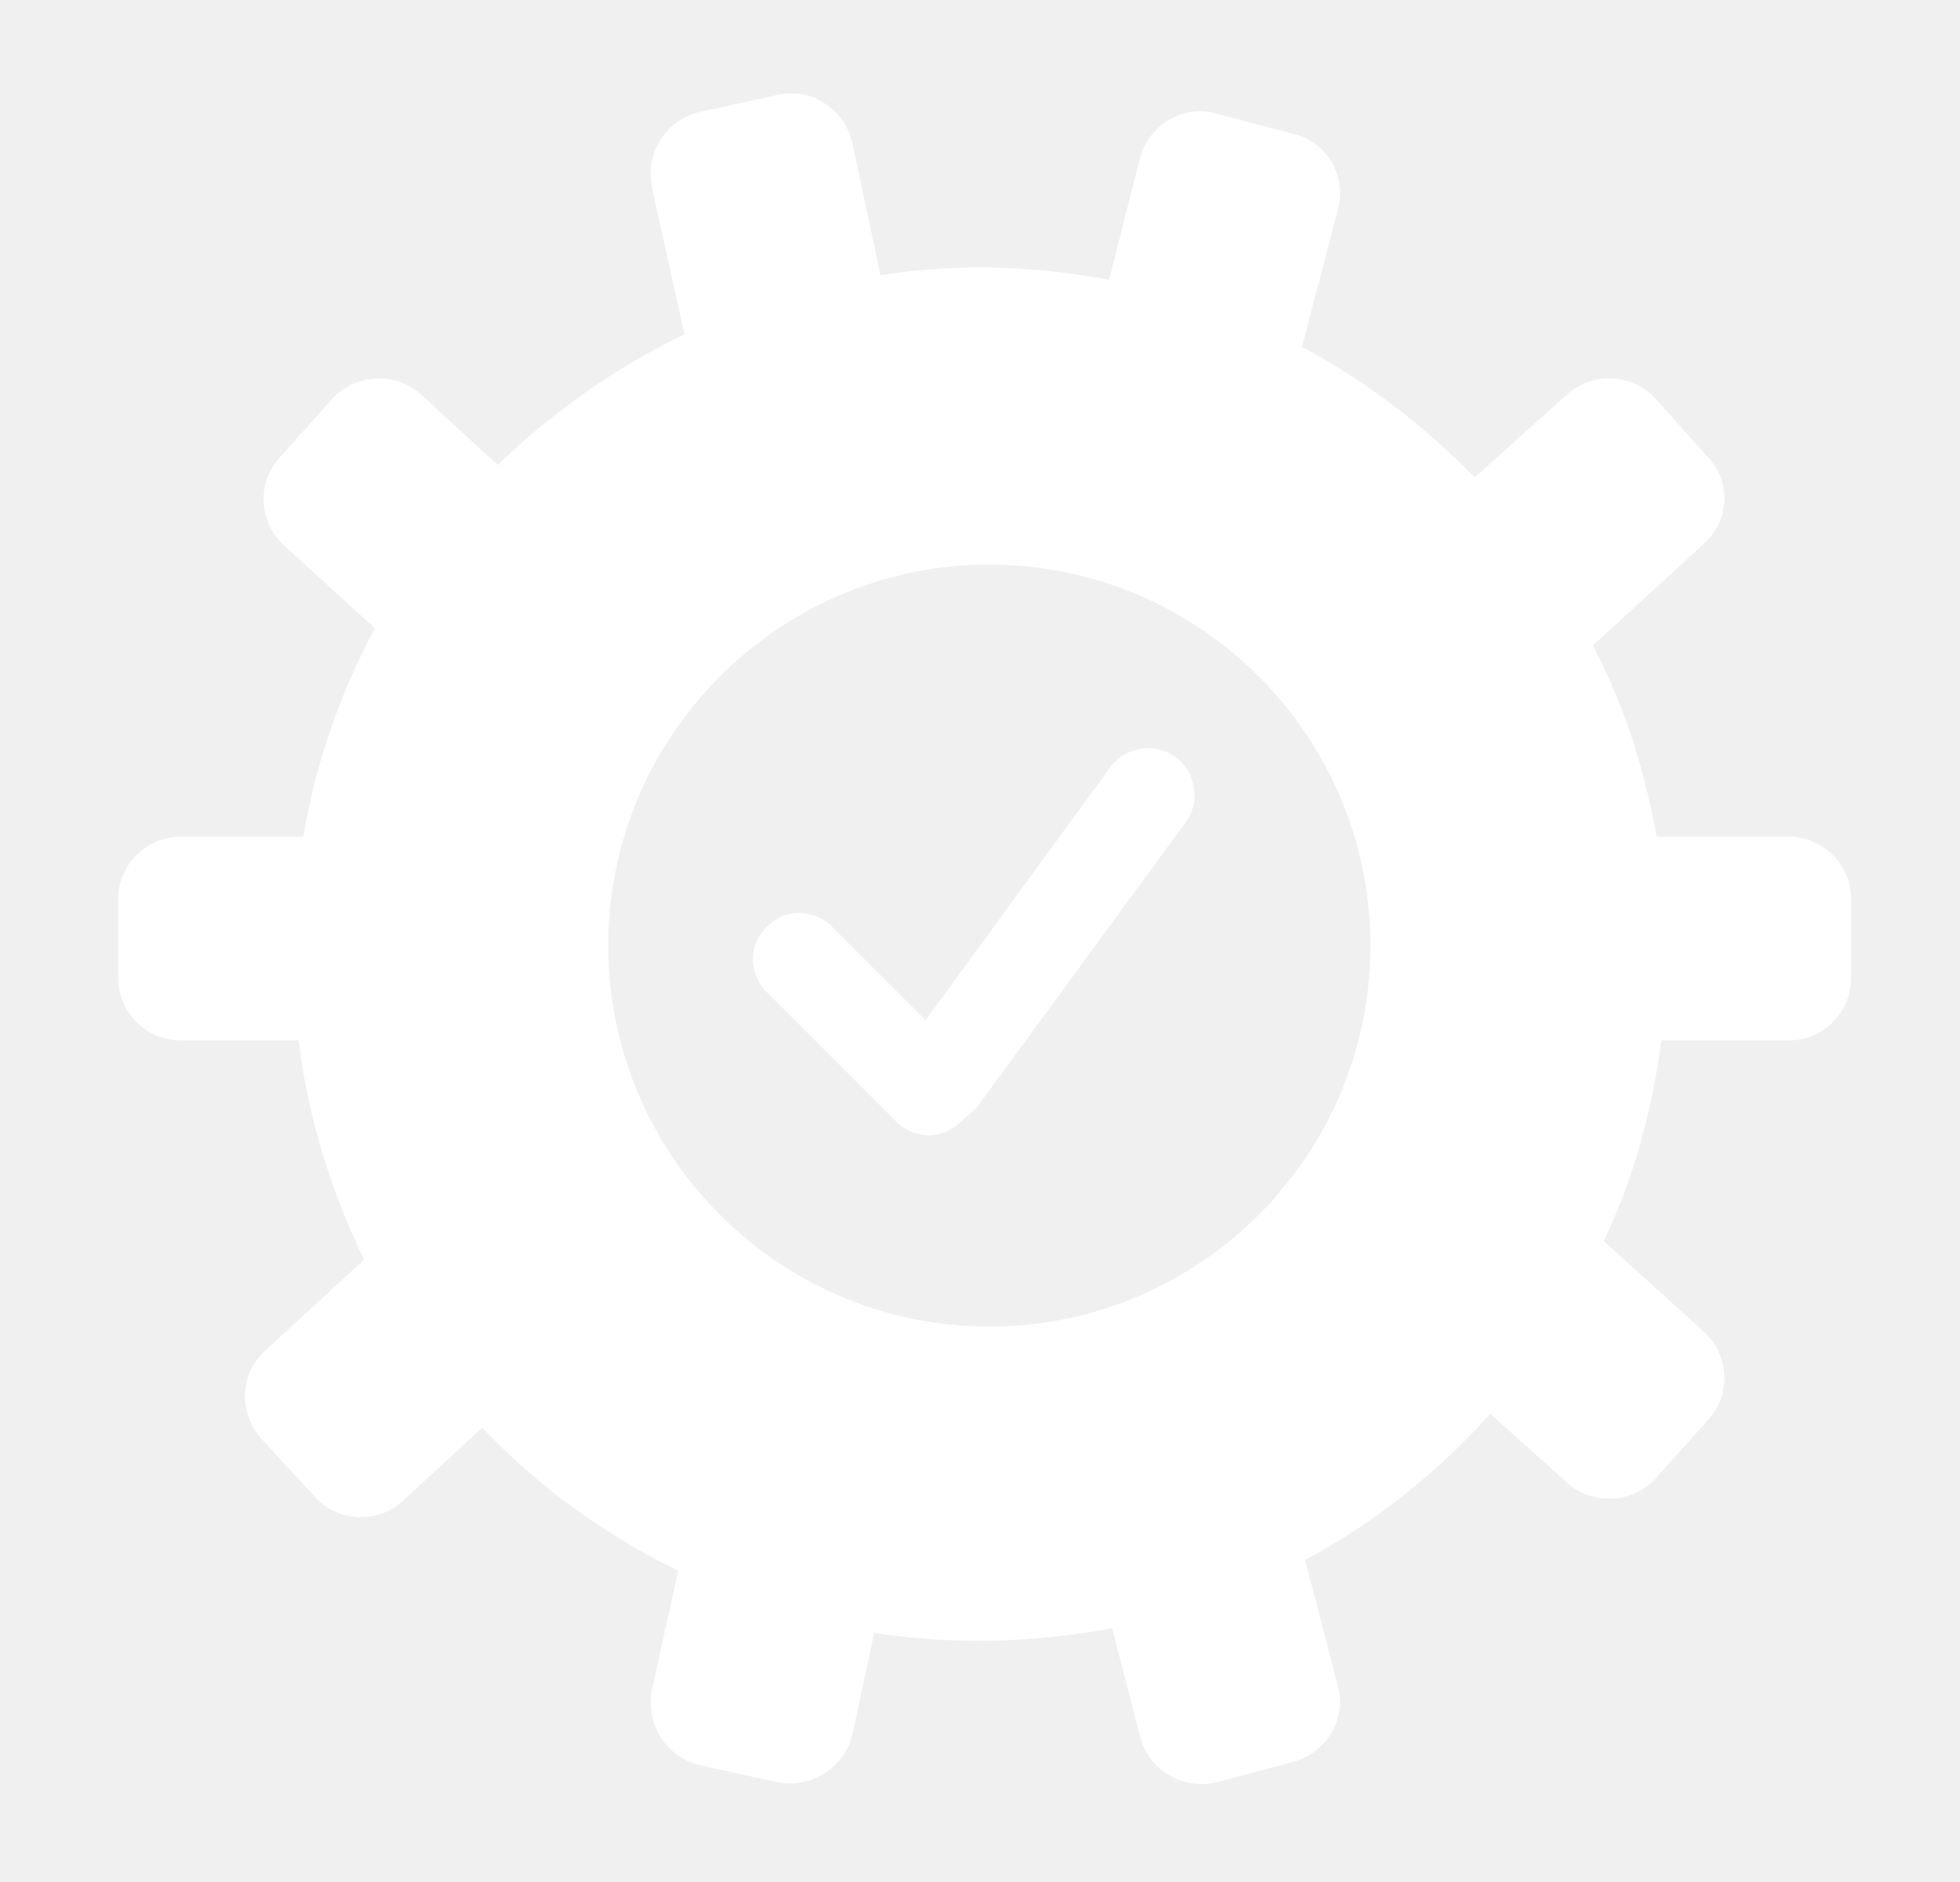
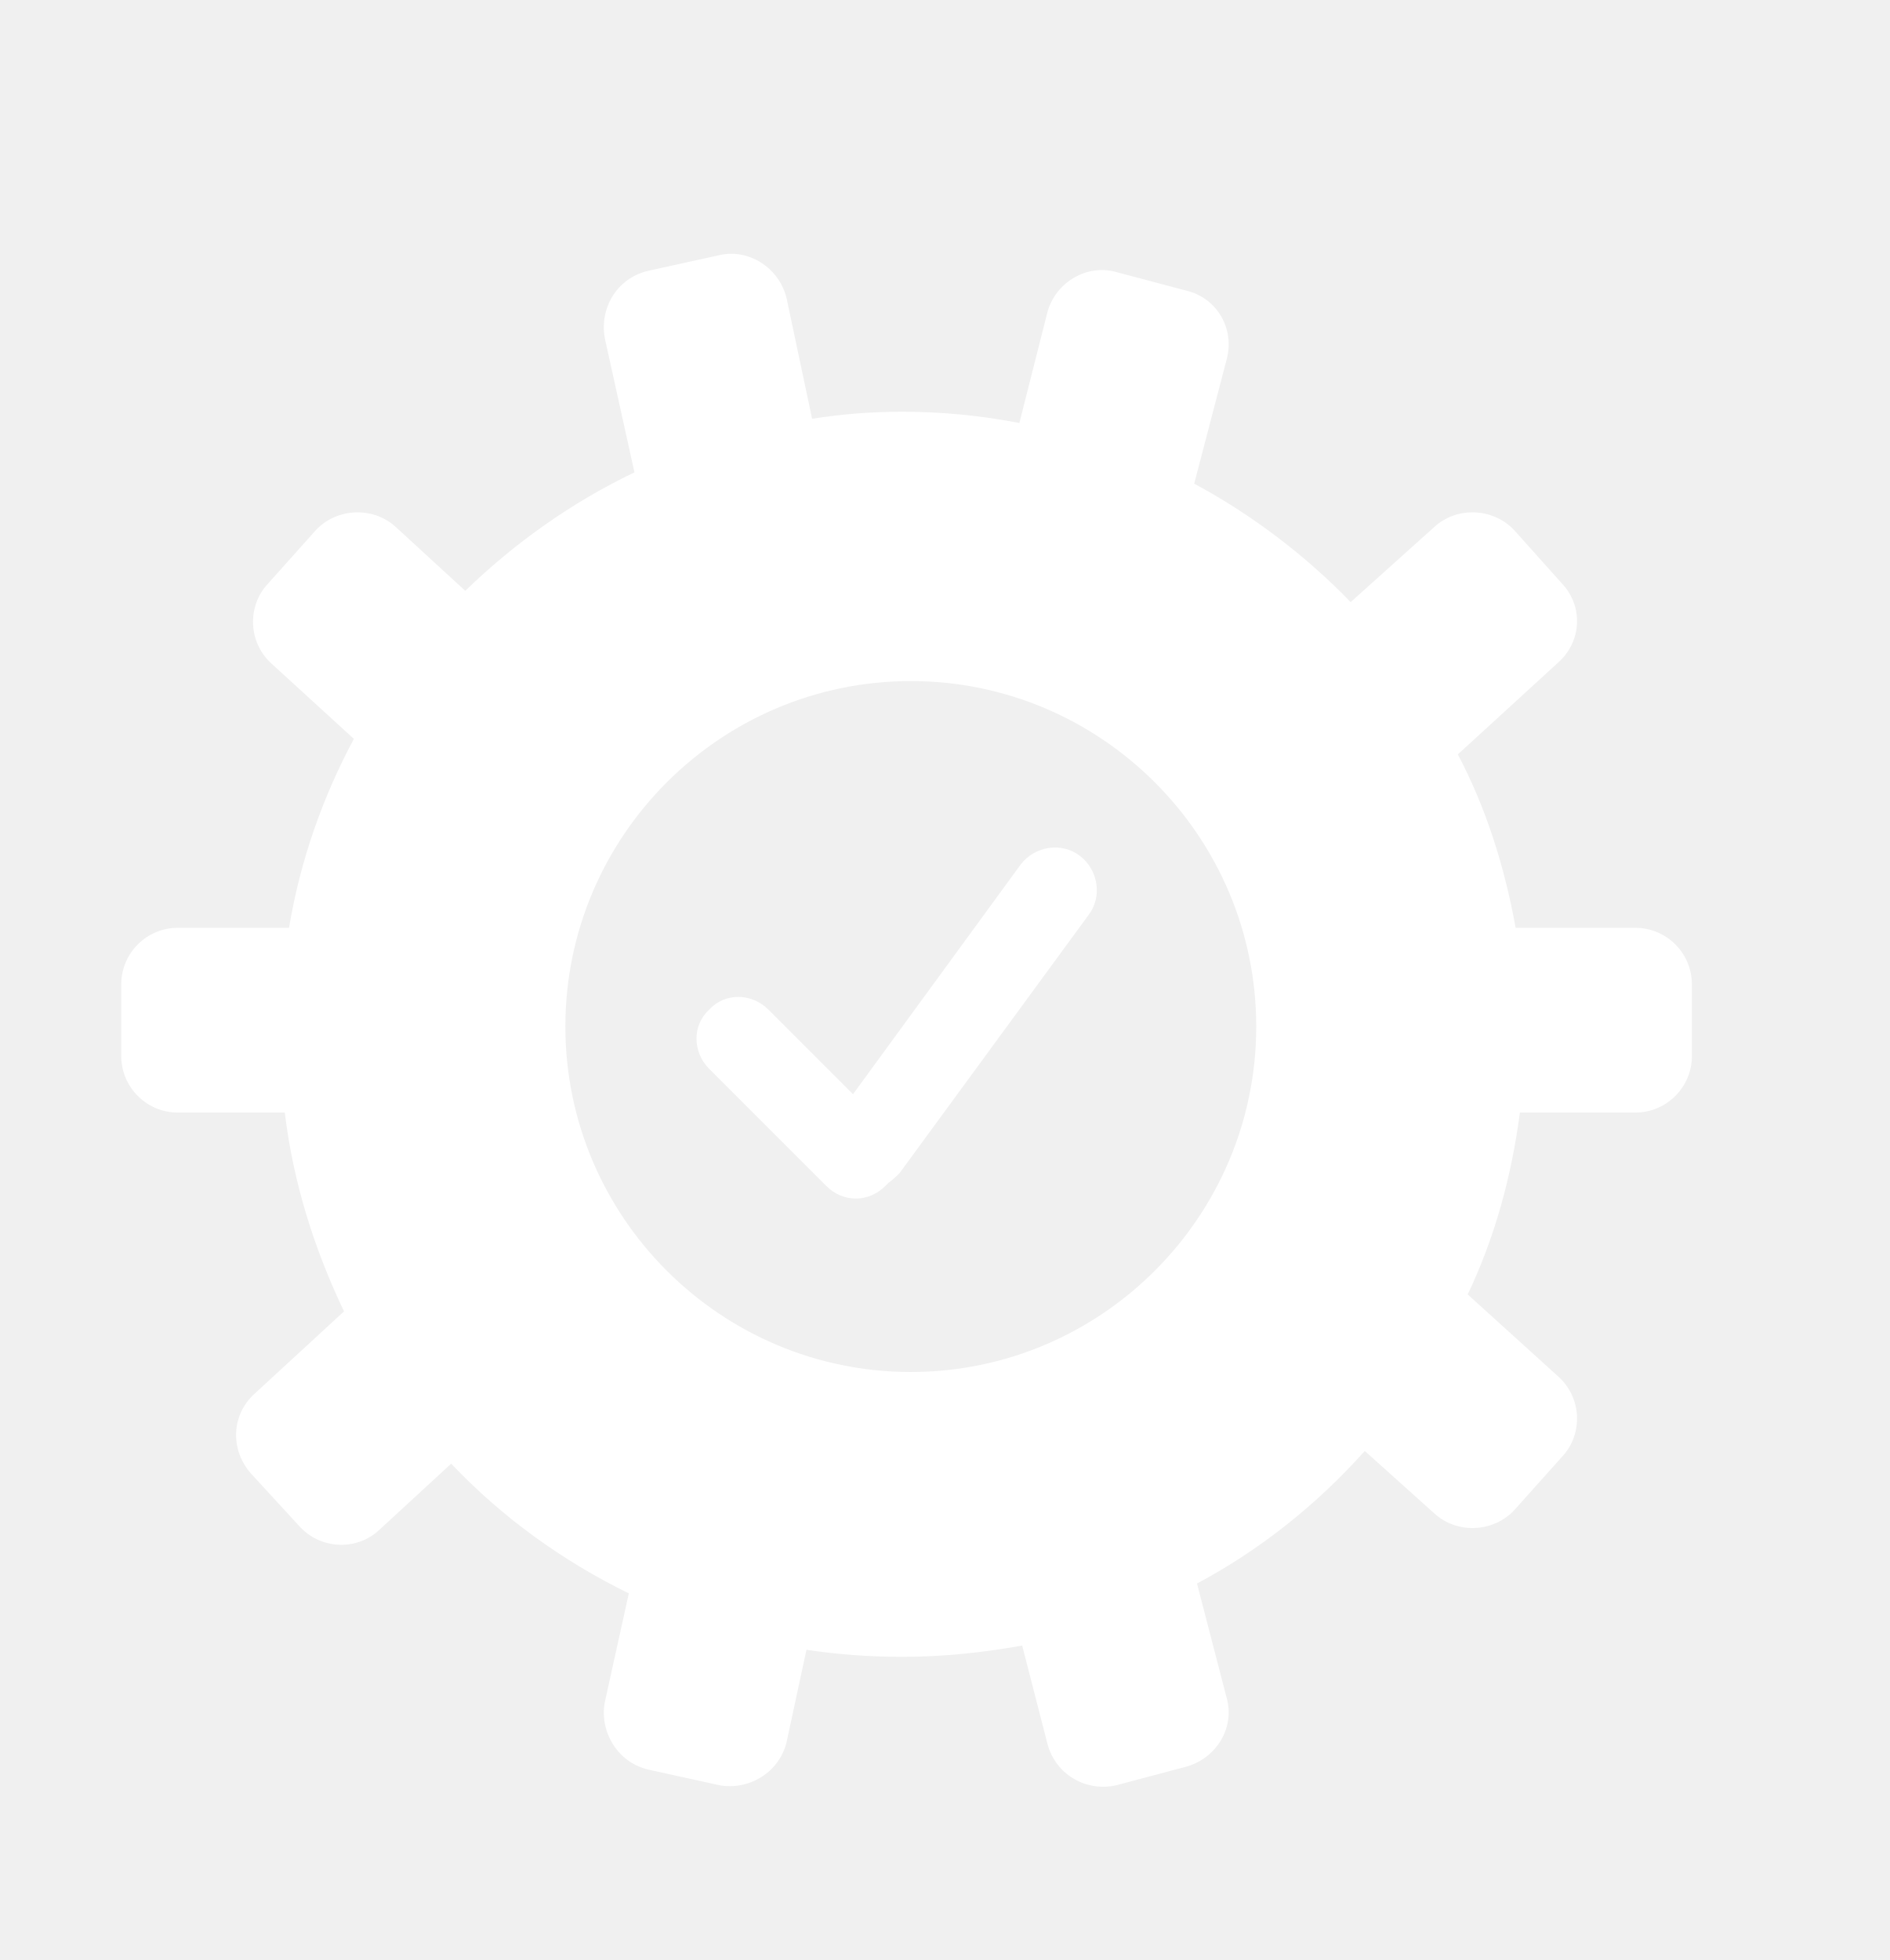
- <svg xmlns="http://www.w3.org/2000/svg" version="1.2" viewBox="0 0 126 121" width="126" height="121">
+ <svg xmlns="http://www.w3.org/2000/svg" version="1.2" viewBox="0 0 134 139" width="134" height="139">
  <style>
		.s0 { fill: #ffffff } 
	</style>
-   <path class="s0" d="m115 53.8h-8.5c-0.8-4.4-2.1-8.5-4.1-12.3l7.1-6.5c1.7-1.5 1.8-4 0.3-5.6l-3.4-3.8c-1.5-1.6-4.1-1.7-5.7-0.2l-5.9 5.3c-3.2-3.3-7-6.2-11.1-8.4l2.3-8.8c0.6-2.2-0.7-4.4-2.9-4.9l-4.9-1.3c-2.1-0.6-4.3 0.7-4.9 2.8l-2 7.9q-4.1-0.8-8.3-0.8-3.3 0-6.4 0.5l-1.8-8.5c-0.5-2.2-2.7-3.6-4.8-3.1l-5 1.1c-2.2 0.5-3.5 2.6-3.1 4.8l2.1 9.5c-4.4 2.1-8.5 5-12 8.4l-4.9-4.5c-1.6-1.5-4.2-1.4-5.7 0.2l-3.4 3.8c-1.5 1.6-1.4 4.2 0.3 5.7l5.8 5.3c-2.2 4.1-3.8 8.6-4.6 13.4h-7.9c-2.2 0-4 1.8-4 4v5.1c0 2.2 1.8 4 4 4h7.6c0.6 5 2.1 9.7 4.2 14.1l-6.3 5.8c-1.7 1.5-1.8 4-0.3 5.7l3.4 3.7c1.5 1.7 4.1 1.8 5.7 0.3l5.1-4.7c3.6 3.8 7.9 6.9 12.6 9.2l-1.7 7.7c-0.4 2.1 0.9 4.3 3.1 4.8l5 1.1c2.1 0.4 4.3-0.9 4.8-3.1l1.4-6.5q3.3 0.5 6.8 0.5c2.9 0 5.7-0.3 8.5-0.8l1.8 7c0.6 2.2 2.8 3.4 4.9 2.9l4.9-1.3c2.2-0.6 3.5-2.8 2.9-4.9l-2.1-8.1c4.5-2.4 8.5-5.6 11.9-9.4l4.9 4.4c1.6 1.5 4.2 1.4 5.7-0.2l3.4-3.8c1.5-1.6 1.4-4.2-0.3-5.7l-6.4-5.8c1.9-4 3.1-8.3 3.7-12.9h8.2c2.2 0 4-1.8 4-4v-5.1c0-2.2-1.8-4-4-4zm-51.4 31.5c-13.5 0-24.5-11-24.5-24.5 0-13.5 11-24.5 24.5-24.5 13.5 0 24.5 11 24.5 24.5 0 13.5-11 24.5-24.5 24.5z" />
-   <path class="s0" d="m75.6 48.7c-1.3-1-3.2-0.7-4.2 0.6l-11.9 16.3-6-6c-1.2-1.2-3.1-1.2-4.2 0-1.2 1.1-1.2 3 0 4.2l8.3 8.3c1.2 1.2 3 1.2 4.2 0q0.1-0.1 0.2-0.2 0.4-0.3 0.8-0.7l13.4-18.3c1-1.3 0.7-3.2-0.6-4.2z" />
+   <path class="s0" d="m116 65.8h-8.5c-0.8-4.4-2.1-8.5-4.1-12.3l7.1-6.5c1.7-1.5 1.8-4 0.3-5.6l-3.4-3.8c-1.5-1.6-4.1-1.7-5.7-0.2l-5.9 5.3c-3.2-3.3-7-6.2-11.1-8.4l2.3-8.8c0.6-2.2-0.7-4.4-2.9-4.9l-4.9-1.3c-2.1-0.6-4.3 0.7-4.9 2.8l-2 7.9q-4.1-0.8-8.3-0.8-3.3 0-6.4 0.5l-1.8-8.5c-0.5-2.2-2.7-3.6-4.8-3.1l-5 1.1c-2.2 0.5-3.5 2.6-3.1 4.8l2.1 9.5c-4.4 2.1-8.5 5-12 8.4l-4.9-4.5c-1.6-1.5-4.2-1.4-5.7 0.2l-3.4 3.8c-1.5 1.6-1.4 4.2 0.3 5.7l5.8 5.3c-2.2 4.1-3.8 8.6-4.6 13.4h-7.9c-2.2 0-4 1.8-4 4v5.1c0 2.2 1.8 4 4 4h7.6c0.6 5 2.1 9.7 4.2 14.1l-6.3 5.8c-1.7 1.5-1.8 4-0.3 5.7l3.4 3.7c1.5 1.7 4.1 1.8 5.7 0.3l5.1-4.7c3.6 3.8 7.9 6.9 12.6 9.2l-1.7 7.7c-0.4 2.1 0.9 4.3 3.1 4.8l5 1.1c2.1 0.4 4.3-0.9 4.8-3.1l1.4-6.5q3.3 0.5 6.8 0.5c2.9 0 5.7-0.3 8.5-0.8l1.8 7c0.6 2.2 2.8 3.4 4.9 2.9l4.9-1.3c2.2-0.6 3.5-2.8 2.9-4.9l-2.1-8.1c4.5-2.4 8.5-5.6 11.9-9.4l4.9 4.4c1.6 1.5 4.2 1.4 5.7-0.2l3.4-3.8c1.5-1.6 1.4-4.2-0.3-5.7l-6.4-5.8c1.9-4 3.1-8.3 3.7-12.9h8.2c2.2 0 4-1.8 4-4v-5.1c0-2.2-1.8-4-4-4zm-51.4 31.5c-13.5 0-24.5-11-24.5-24.5 0-13.5 11-24.5 24.5-24.5 13.5 0 24.5 11 24.5 24.5 0 13.5-11 24.5-24.5 24.5z" />
+   <path class="s0" d="m76.6 60.7c-1.3-1-3.2-0.7-4.2 0.6l-11.9 16.3-6-6c-1.2-1.2-3.1-1.2-4.2 0-1.2 1.1-1.2 3 0 4.2l8.3 8.3c1.2 1.2 3 1.2 4.2 0q0.1-0.1 0.2-0.2 0.4-0.3 0.8-0.7l13.4-18.3c1-1.3 0.7-3.2-0.6-4.2z" />
  <path class="s0" d="" />
  <path class="s0" d="" />
</svg>
